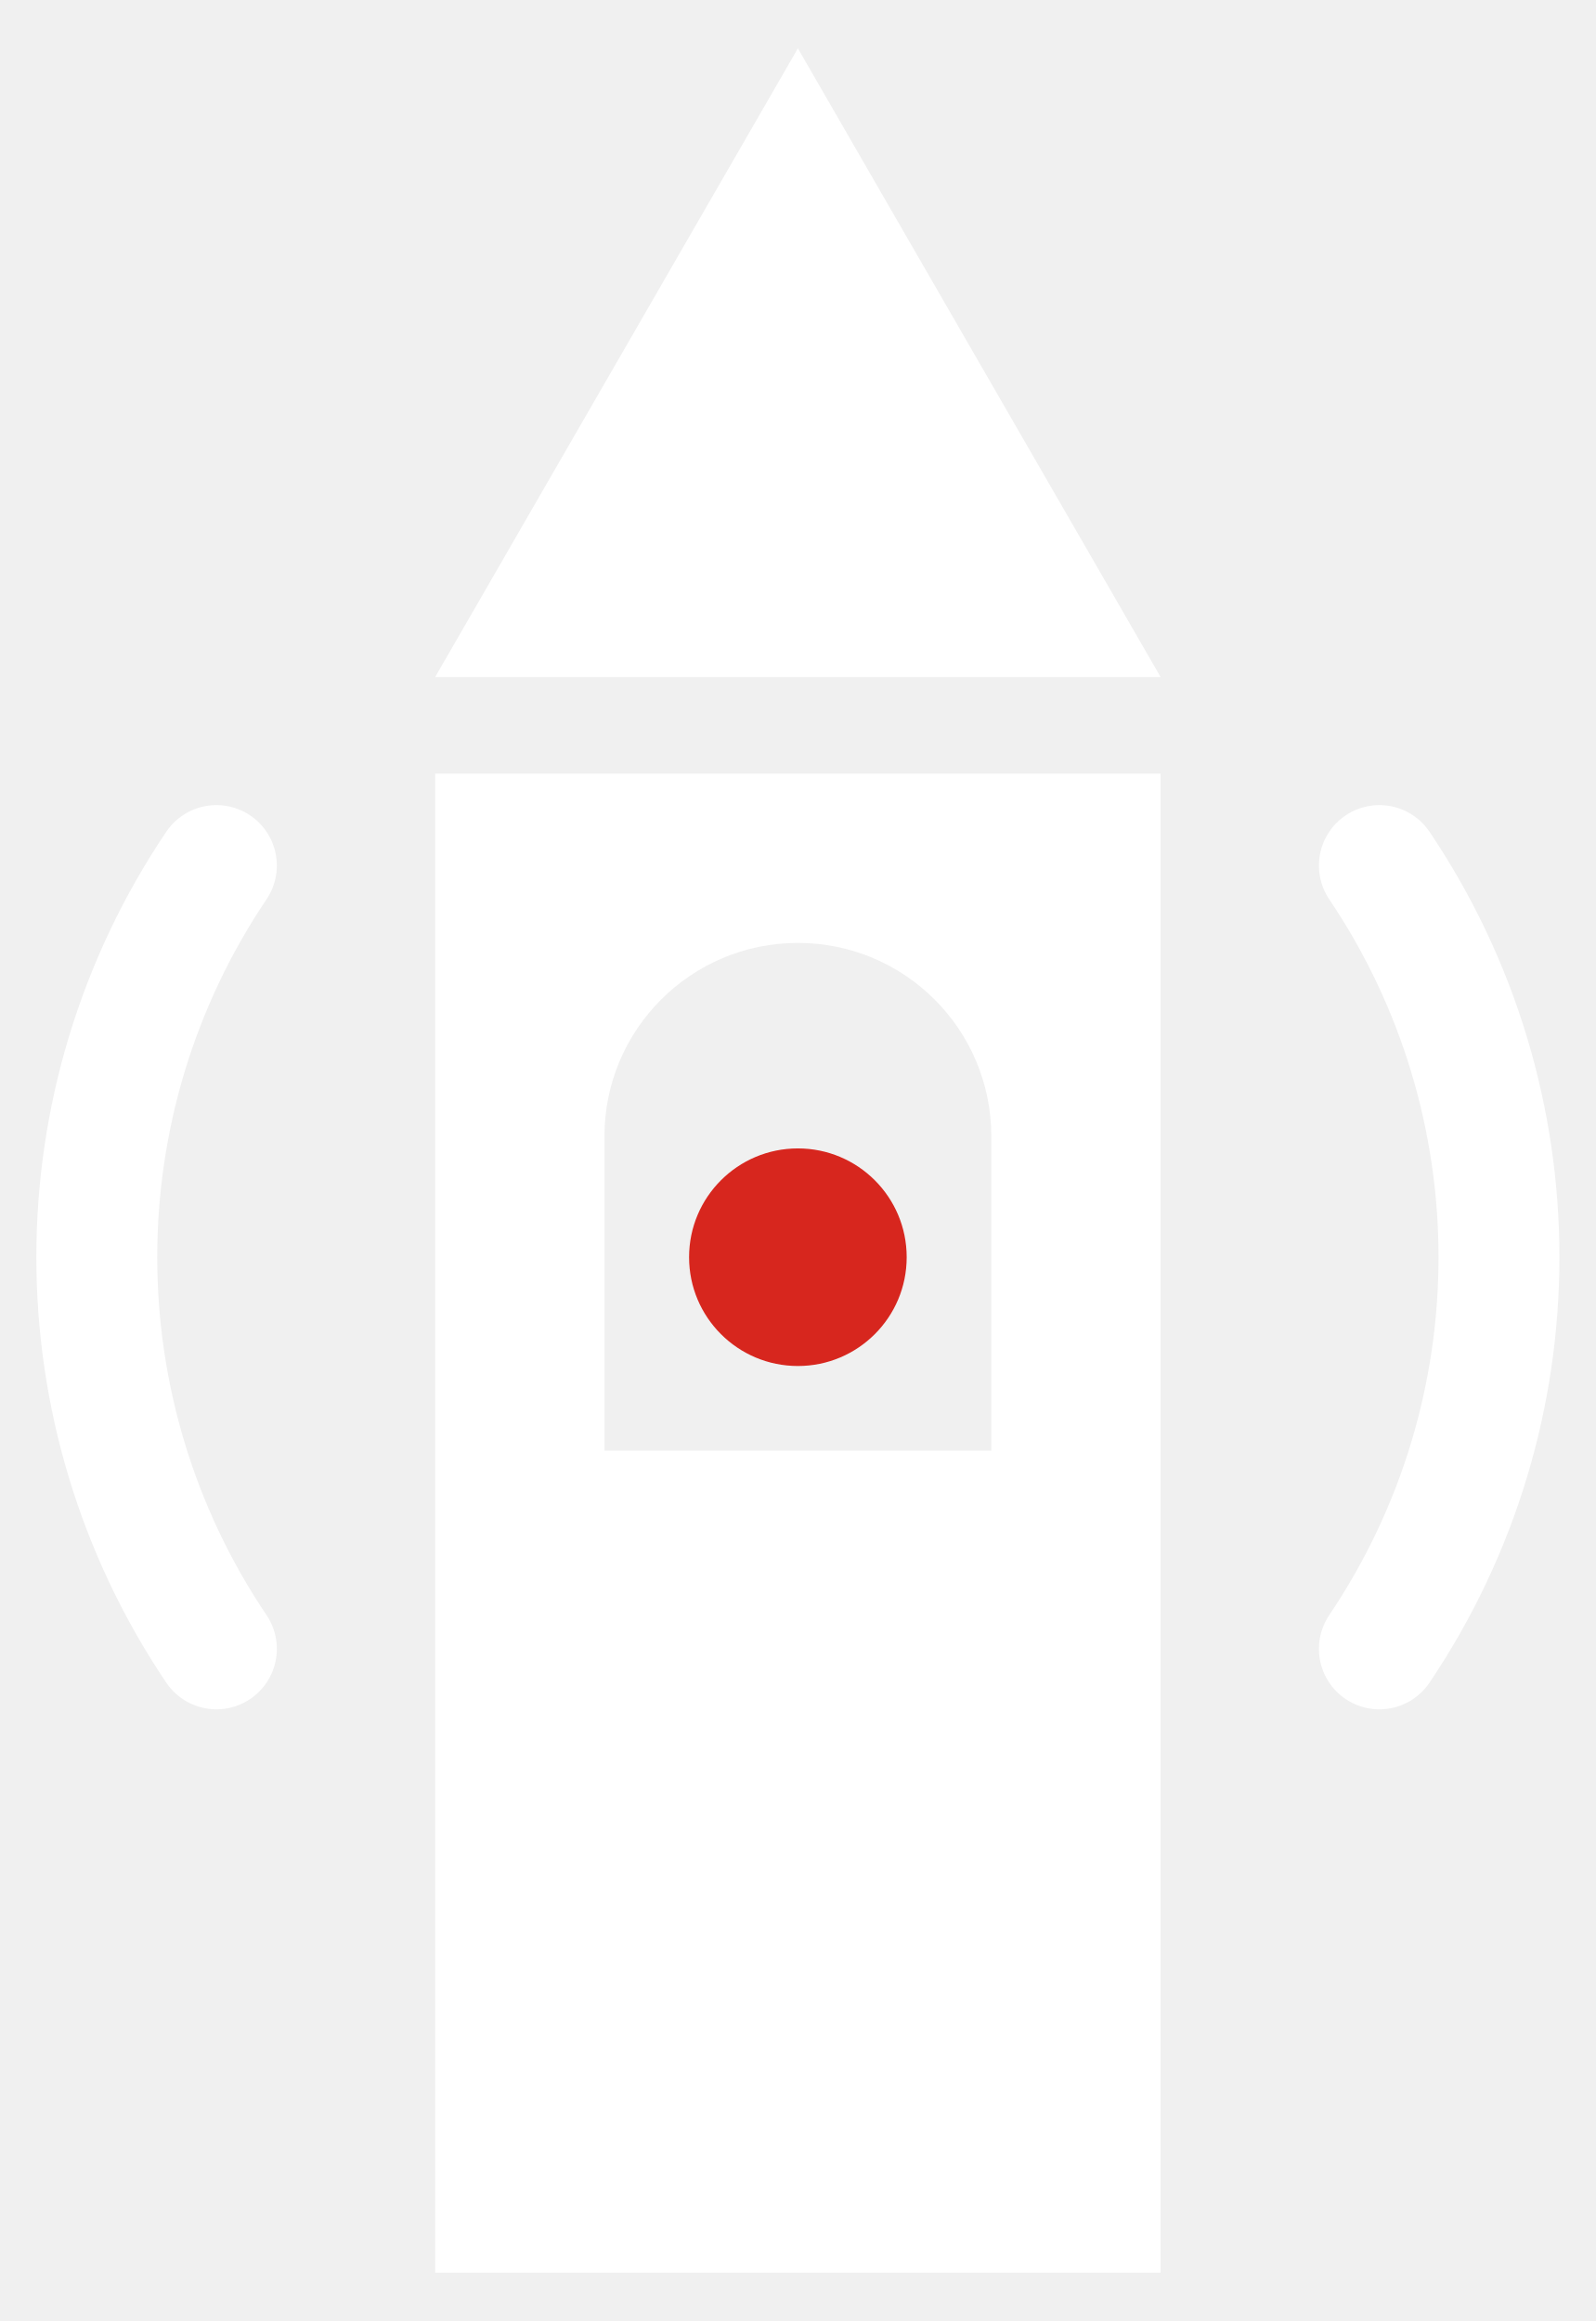
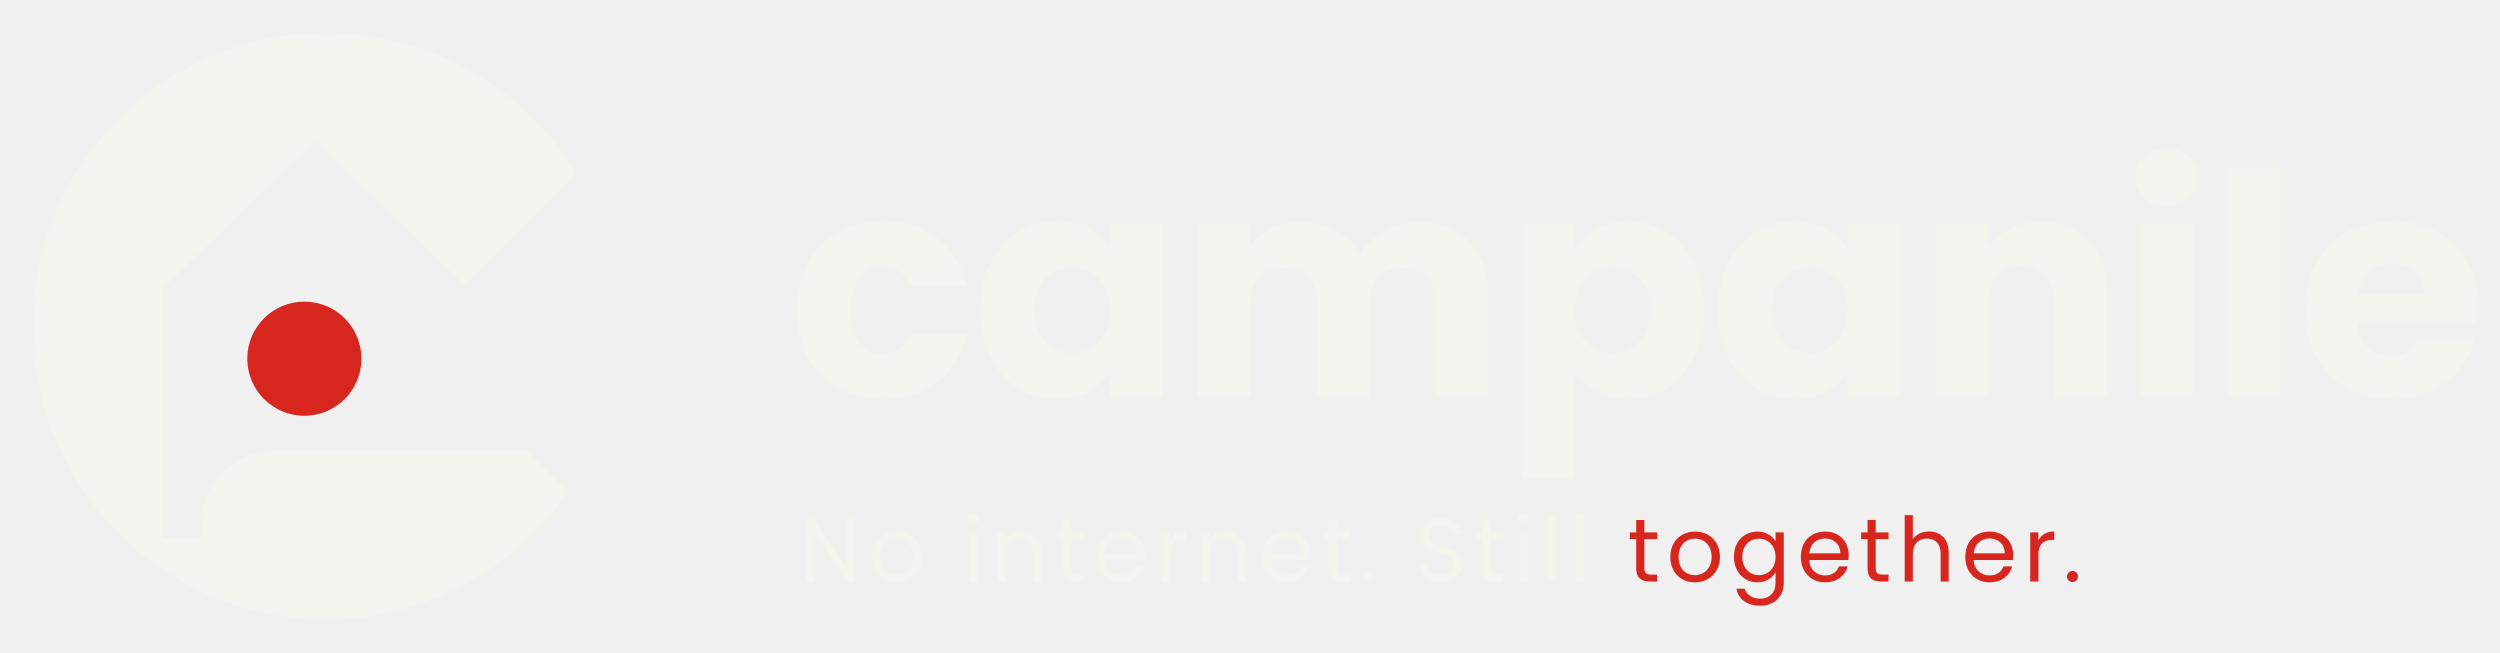
- <svg xmlns="http://www.w3.org/2000/svg" viewBox="62 30 132 192" role="img" aria-label="Campanile">
-   <path d="M98 86 L128 34 L158 86 Z" fill="#FFFFFF" />
-   <path d="M98 94 H158 V218 H98 Z M112 150 V124 A16 16 0 0 1 144 124 V150 Z" fill="#FFFFFF" fill-rule="evenodd" />
-   <circle cx="128" cy="134" r="9" fill="#D7261E" />
-   <g fill="none" stroke="#FFFFFF" stroke-width="10" stroke-linecap="round">
-     <path d="M176.1 101.6 A58 58 0 0 1 176.1 166.4" />
-     <path d="M79.9 101.6 A58 58 0 0 0 79.9 166.4" />
-   </g>
+ <svg xmlns="http://www.w3.org/2000/svg" viewBox="0 0 920 240" role="img" aria-label="Campanile. No internet. Still together.">
+   <defs>
+     <clipPath id="dlw">
+       <circle cx="120" cy="120" r="108" />
+     </clipPath>
+     <mask id="mlw">
+       <rect width="240" height="240" fill="#fff" />
+       <path d="M60 106 L116 52 L216 148 V198 H60 Z" fill="#000" />
+       <rect x="74" y="166" width="200" height="120" rx="27" fill="#fff" />
+       <path d="M152 124 L262 14 V234 Z" fill="#000" />
+     </mask>
+   </defs>
+   <rect width="240" height="240" fill="#F5F3EE" mask="url(#mlw)" clip-path="url(#dlw)" />
+   <circle cx="112" cy="132" r="21" fill="#D7261E" />
+   <path d="M325.112 81.476Q337.082 81.476 345.119 87.746Q353.156 94.016 355.664 105.416H334.916Q332.294 98.12 324.77 98.12Q319.412 98.12 316.22 102.281Q313.028 106.442 313.028 114.194Q313.028 121.946 316.22 126.107Q319.412 130.268 324.77 130.268Q332.294 130.268 334.916 122.972H355.664Q353.156 134.144 345.062 140.528Q336.968 146.912 325.112 146.912Q315.764 146.912 308.525 142.922Q301.286 138.932 297.239 131.522Q293.192 124.112 293.192 114.194Q293.192 104.276 297.239 96.866Q301.286 89.456 308.525 85.466Q315.764 81.476 325.112 81.476ZM388.838 81.476Q395.564 81.476 400.637 84.212Q405.71 86.948 408.446 91.394V82.388H427.94V146.0H408.446V136.994Q405.596 141.44 400.523 144.176Q395.45 146.912 388.724 146.912Q380.972 146.912 374.588 142.865Q368.204 138.818 364.499 131.351Q360.794 123.884 360.794 114.08Q360.794 104.276 364.499 96.866Q368.204 89.456 374.588 85.466Q380.972 81.476 388.838 81.476ZM394.538 98.462Q388.724 98.462 384.677 102.623Q380.63 106.784 380.63 114.08Q380.63 121.376 384.677 125.651Q388.724 129.926 394.538 129.926Q400.352 129.926 404.399 125.708Q408.446 121.49 408.446 114.194Q408.446 106.898 404.399 102.68Q400.352 98.462 394.538 98.462ZM547.754 108.836V146.0H528.374V111.458Q528.374 105.302 525.125 101.939Q521.876 98.576 516.176 98.576Q510.476 98.576 507.227 101.939Q503.978 105.302 503.978 111.458V146.0H484.598V111.458Q484.598 105.302 481.349 101.939Q478.1 98.576 472.4 98.576Q466.7 98.576 463.451 101.939Q460.202 105.302 460.202 111.458V146.0H440.708V82.388H460.202V90.368Q463.166 86.378 467.954 84.041Q472.742 81.704 478.784 81.704Q485.966 81.704 491.609 84.782Q497.252 87.86 500.444 93.56Q503.75 88.316 509.45 85.01Q515.15 81.704 521.876 81.704Q533.732 81.704 540.743 88.886Q547.754 96.068 547.754 108.836ZM599.168 81.476Q607.034 81.476 613.418 85.466Q619.802 89.456 623.507 96.866Q627.212 104.276 627.212 114.08Q627.212 123.884 623.507 131.351Q619.802 138.818 613.418 142.865Q607.034 146.912 599.168 146.912Q592.556 146.912 587.483 144.176Q582.41 141.44 579.56 137.108V176.324H560.066V82.388H579.56V91.394Q582.41 86.948 587.426 84.212Q592.442 81.476 599.168 81.476ZM593.354 98.462Q587.54 98.462 583.493 102.68Q579.446 106.898 579.446 114.194Q579.446 121.49 583.493 125.708Q587.54 129.926 593.354 129.926Q599.168 129.926 603.272 125.651Q607.376 121.376 607.376 114.08Q607.376 106.784 603.329 102.623Q599.282 98.462 593.354 98.462ZM660.272 81.476Q666.998 81.476 672.071 84.212Q677.144 86.948 679.88 91.394V82.388H699.374V146.0H679.88V136.994Q677.03 141.44 671.957 144.176Q666.884 146.912 660.158 146.912Q652.406 146.912 646.022 142.865Q639.638 138.818 635.933 131.351Q632.228 123.884 632.228 114.08Q632.228 104.276 635.933 96.866Q639.638 89.456 646.022 85.466Q652.406 81.476 660.272 81.476ZM665.972 98.462Q660.158 98.462 656.111 102.623Q652.064 106.784 652.064 114.08Q652.064 121.376 656.111 125.651Q660.158 129.926 665.972 129.926Q671.786 129.926 675.833 125.708Q679.88 121.49 679.88 114.194Q679.88 106.898 675.833 102.68Q671.786 98.462 665.972 98.462ZM775.412 108.836V146.0H756.032V111.458Q756.032 105.074 752.726 101.54Q749.42 98.006 743.834 98.006Q738.248 98.006 734.942 101.54Q731.636 105.074 731.636 111.458V146.0H712.142V82.388H731.636V90.824Q734.6 86.606 739.616 84.155Q744.632 81.704 750.902 81.704Q762.074 81.704 768.743 88.943Q775.412 96.182 775.412 108.836ZM785.786 65.288Q785.786 60.728 789.035 57.707Q792.284 54.686 797.414 54.686Q802.43 54.686 805.679 57.707Q808.928 60.728 808.928 65.288Q808.928 69.734 805.679 72.755Q802.43 75.776 797.414 75.776Q792.284 75.776 789.035 72.755Q785.786 69.734 785.786 65.288ZM807.104 82.388V146.0H787.61V82.388ZM839.366 61.64V146.0H819.872V61.64ZM911.756 118.868H867.638Q868.094 124.796 871.457 127.931Q874.82 131.066 879.722 131.066Q887.018 131.066 889.868 124.91H910.616Q909.02 131.18 904.859 136.196Q900.698 141.212 894.428 144.062Q888.158 146.912 880.406 146.912Q871.058 146.912 863.762 142.922Q856.466 138.932 852.362 131.522Q848.258 124.112 848.258 114.194Q848.258 104.276 852.305 96.866Q856.352 89.456 863.648 85.466Q870.944 81.476 880.406 81.476Q889.64 81.476 896.822 85.352Q904.004 89.228 908.051 96.41Q912.098 103.592 912.098 113.168Q912.098 115.904 911.756 118.868ZM892.148 108.038Q892.148 103.022 888.728 100.058Q885.308 97.094 880.178 97.094Q875.276 97.094 871.913 99.944Q868.55 102.794 867.752 108.038Z" fill="#F5F3EE" />
+   <path d="M314.625 214.0H311.622L299.544 195.685V214.0H296.541V190.966H299.544L311.622 209.248V190.966H314.625ZM320.928 204.925Q320.928 202.153 322.132 200.024Q323.337 197.896 325.416 196.757Q327.495 195.619 330.069 195.619Q332.643 195.619 334.722 196.757Q336.801 197.896 338.006 200.008Q339.21 202.12 339.21 204.925Q339.21 207.73 337.973 209.858Q336.735 211.987 334.623 213.142Q332.511 214.297 329.937 214.297Q327.396 214.297 325.334 213.142Q323.271 211.987 322.1 209.858Q320.928 207.73 320.928 204.925ZM336.141 204.925Q336.141 202.747 335.283 201.229Q334.425 199.711 333.039 198.969Q331.653 198.226 330.036 198.226Q328.386 198.226 327.017 198.969Q325.647 199.711 324.822 201.229Q323.997 202.747 323.997 204.925Q323.997 207.136 324.806 208.654Q325.614 210.172 326.967 210.915Q328.32 211.657 329.937 211.657Q331.554 211.657 332.973 210.898Q334.392 210.139 335.267 208.621Q336.141 207.103 336.141 204.925ZM356.106 190.933Q356.106 190.075 356.7 189.481Q357.294 188.887 358.152 188.887Q358.977 188.887 359.554 189.481Q360.132 190.075 360.132 190.933Q360.132 191.791 359.554 192.385Q358.977 192.979 358.152 192.979Q357.294 192.979 356.7 192.385Q356.106 191.791 356.106 190.933ZM359.604 195.916V214.0H356.601V195.916ZM383.232 203.341V214.0H380.262V203.77Q380.262 201.064 378.909 199.629Q377.556 198.193 375.213 198.193Q372.837 198.193 371.434 199.678Q370.032 201.163 370.032 204.001V214.0H367.029V195.916H370.032V198.49Q370.923 197.104 372.457 196.345Q373.992 195.586 375.84 195.586Q379.14 195.586 381.186 197.583Q383.232 199.579 383.232 203.341ZM394.122 198.391V209.05Q394.122 210.37 394.683 210.915Q395.244 211.459 396.63 211.459H398.841V214.0H396.135Q393.627 214.0 392.373 212.845Q391.119 211.69 391.119 209.05V198.391H388.776V195.916H391.119V191.362H394.122V195.916H398.841V198.391ZM421.182 206.08H406.728Q406.893 208.753 408.56 210.255Q410.226 211.756 412.602 211.756Q414.549 211.756 415.853 210.849Q417.156 209.941 417.684 208.423H420.918Q420.192 211.03 418.014 212.663Q415.836 214.297 412.602 214.297Q410.028 214.297 407.999 213.142Q405.969 211.987 404.814 209.858Q403.659 207.73 403.659 204.925Q403.659 202.12 404.781 200.008Q405.903 197.896 407.933 196.757Q409.962 195.619 412.602 195.619Q415.176 195.619 417.156 196.741Q419.136 197.863 420.209 199.827Q421.281 201.79 421.281 204.265Q421.281 205.123 421.182 206.08ZM412.47 198.16Q410.193 198.16 408.592 199.612Q406.992 201.064 406.761 203.638H418.179Q418.179 201.922 417.42 200.685Q416.661 199.447 415.358 198.803Q414.054 198.16 412.47 198.16ZM436.395 195.586V198.688H435.603Q430.554 198.688 430.554 204.166V214.0H427.551V195.916H430.554V198.853Q431.346 197.302 432.815 196.444Q434.283 195.586 436.395 195.586ZM458.373 203.341V214.0H455.403V203.77Q455.403 201.064 454.05 199.629Q452.697 198.193 450.354 198.193Q447.978 198.193 446.576 199.678Q445.173 201.163 445.173 204.001V214.0H442.17V195.916H445.173V198.49Q446.064 197.104 447.599 196.345Q449.133 195.586 450.981 195.586Q454.281 195.586 456.327 197.583Q458.373 199.579 458.373 203.341ZM482.001 206.08H467.547Q467.712 208.753 469.378 210.255Q471.045 211.756 473.421 211.756Q475.368 211.756 476.671 210.849Q477.975 209.941 478.503 208.423H481.737Q481.011 211.03 478.833 212.663Q476.655 214.297 473.421 214.297Q470.847 214.297 468.817 213.142Q466.788 211.987 465.633 209.858Q464.478 207.73 464.478 204.925Q464.478 202.12 465.6 200.008Q466.722 197.896 468.751 196.757Q470.781 195.619 473.421 195.619Q475.995 195.619 477.975 196.741Q479.955 197.863 481.027 199.827Q482.1 201.79 482.1 204.265Q482.1 205.123 482.001 206.08ZM473.289 198.16Q471.012 198.16 469.411 199.612Q467.811 201.064 467.58 203.638H478.998Q478.998 201.922 478.239 200.685Q477.48 199.447 476.176 198.803Q474.873 198.16 473.289 198.16ZM492.033 198.391V209.05Q492.033 210.37 492.594 210.915Q493.155 211.459 494.541 211.459H496.752V214.0H494.046Q491.538 214.0 490.284 212.845Q489.03 211.69 489.03 209.05V198.391H486.687V195.916H489.03V191.362H492.033V195.916H496.752V198.391ZM501.603 212.152Q501.603 211.294 502.197 210.7Q502.791 210.106 503.649 210.106Q504.474 210.106 505.052 210.7Q505.629 211.294 505.629 212.152Q505.629 213.01 505.052 213.604Q504.474 214.198 503.649 214.198Q502.791 214.198 502.197 213.604Q501.603 213.01 501.603 212.152ZM522.393 207.862H525.594Q525.759 209.479 526.93 210.584Q528.102 211.69 530.346 211.69Q532.491 211.69 533.728 210.618Q534.966 209.545 534.966 207.862Q534.966 206.542 534.24 205.717Q533.514 204.892 532.425 204.463Q531.336 204.034 529.488 203.539Q527.211 202.945 525.841 202.351Q524.472 201.757 523.498 200.487Q522.525 199.216 522.525 197.071Q522.525 195.19 523.482 193.738Q524.439 192.286 526.171 191.494Q527.904 190.702 530.148 190.702Q533.382 190.702 535.444 192.319Q537.507 193.936 537.771 196.609H534.471Q534.306 195.289 533.085 194.282Q531.864 193.276 529.851 193.276Q527.97 193.276 526.782 194.25Q525.594 195.223 525.594 196.972Q525.594 198.226 526.303 199.018Q527.013 199.81 528.053 200.222Q529.092 200.635 530.973 201.163Q533.25 201.79 534.636 202.4Q536.022 203.011 537.012 204.281Q538.002 205.552 538.002 207.73Q538.002 209.413 537.111 210.898Q536.22 212.383 534.471 213.307Q532.722 214.231 530.346 214.231Q528.069 214.231 526.27 213.423Q524.472 212.614 523.449 211.178Q522.426 209.743 522.393 207.862ZM548.397 198.391V209.05Q548.397 210.37 548.958 210.915Q549.519 211.459 550.905 211.459H553.116V214.0H550.41Q547.902 214.0 546.648 212.845Q545.394 211.69 545.394 209.05V198.391H543.051V195.916H545.394V191.362H548.397V195.916H553.116V198.391ZM558.561 190.933Q558.561 190.075 559.155 189.481Q559.749 188.887 560.607 188.887Q561.432 188.887 562.01 189.481Q562.587 190.075 562.587 190.933Q562.587 191.791 562.01 192.385Q561.432 192.979 560.607 192.979Q559.749 192.979 559.155 192.385Q558.561 191.791 558.561 190.933ZM562.059 195.916V214.0H559.056V195.916ZM572.487 189.58V214.0H569.484V189.58ZM582.915 189.58V214.0H579.912V189.58Z" fill="#F5F3EE" />
+   <path d="M605.124 198.391V209.05Q605.124 210.37 605.685 210.915Q606.246 211.459 607.632 211.459H609.843V214.0H607.137Q604.629 214.0 603.375 212.845Q602.121 211.69 602.121 209.05V198.391H599.778V195.916H602.121V191.362H605.124V195.916H609.843V198.391ZM614.661 204.925Q614.661 202.153 615.866 200.024Q617.07 197.896 619.149 196.757Q621.228 195.619 623.802 195.619Q626.376 195.619 628.455 196.757Q630.534 197.896 631.739 200.008Q632.943 202.12 632.943 204.925Q632.943 207.73 631.706 209.858Q630.468 211.987 628.356 213.142Q626.244 214.297 623.67 214.297Q621.129 214.297 619.067 213.142Q617.004 211.987 615.832 209.858Q614.661 207.73 614.661 204.925ZM629.874 204.925Q629.874 202.747 629.016 201.229Q628.158 199.711 626.772 198.969Q625.386 198.226 623.769 198.226Q622.119 198.226 620.75 198.969Q619.38 199.711 618.555 201.229Q617.73 202.747 617.73 204.925Q617.73 207.136 618.539 208.654Q619.347 210.172 620.7 210.915Q622.053 211.657 623.67 211.657Q625.287 211.657 626.706 210.898Q628.125 210.139 629 208.621Q629.874 207.103 629.874 204.925ZM653.403 199.216V195.916H656.439V214.396Q656.439 216.871 655.383 218.802Q654.327 220.732 652.363 221.821Q650.4 222.91 647.793 222.91Q644.229 222.91 641.853 221.227Q639.477 219.544 639.048 216.64H642.018Q642.513 218.29 644.064 219.296Q645.615 220.303 647.793 220.303Q650.268 220.303 651.836 218.752Q653.403 217.201 653.403 214.396V210.601Q652.512 212.185 650.763 213.241Q649.014 214.297 646.671 214.297Q644.262 214.297 642.299 213.109Q640.335 211.921 639.213 209.776Q638.091 207.631 638.091 204.892Q638.091 202.12 639.213 200.024Q640.335 197.929 642.299 196.774Q644.262 195.619 646.671 195.619Q649.014 195.619 650.78 196.642Q652.545 197.665 653.403 199.216ZM647.265 198.226Q645.582 198.226 644.196 199.018Q642.81 199.81 641.985 201.328Q641.16 202.846 641.16 204.892Q641.16 206.971 641.985 208.505Q642.81 210.04 644.196 210.849Q645.582 211.657 647.265 211.657Q648.948 211.657 650.351 210.849Q651.753 210.04 652.578 208.505Q653.403 206.971 653.403 204.925Q653.403 202.879 652.578 201.361Q651.753 199.843 650.351 199.034Q648.948 198.226 647.265 198.226ZM680.232 206.08H665.778Q665.943 208.753 667.61 210.255Q669.276 211.756 671.652 211.756Q673.599 211.756 674.903 210.849Q676.206 209.941 676.734 208.423H679.968Q679.242 211.03 677.064 212.663Q674.886 214.297 671.652 214.297Q669.078 214.297 667.049 213.142Q665.019 211.987 663.864 209.858Q662.709 207.73 662.709 204.925Q662.709 202.12 663.831 200.008Q664.953 197.896 666.983 196.757Q669.012 195.619 671.652 195.619Q674.226 195.619 676.206 196.741Q678.186 197.863 679.259 199.827Q680.331 201.79 680.331 204.265Q680.331 205.123 680.232 206.08ZM671.52 198.16Q669.243 198.16 667.643 199.612Q666.042 201.064 665.811 203.638H677.229Q677.229 201.922 676.47 200.685Q675.711 199.447 674.408 198.803Q673.104 198.16 671.52 198.16ZM690.264 198.391V209.05Q690.264 210.37 690.825 210.915Q691.386 211.459 692.772 211.459H694.983V214.0H692.277Q689.769 214.0 688.515 212.845Q687.261 211.69 687.261 209.05V198.391H684.918V195.916H687.261V191.362H690.264V195.916H694.983V198.391ZM717.126 203.341V214.0H714.156V203.77Q714.156 201.064 712.803 199.629Q711.45 198.193 709.107 198.193Q706.731 198.193 705.329 199.678Q703.926 201.163 703.926 204.001V214.0H700.923V189.58H703.926V198.49Q704.817 197.104 706.385 196.345Q707.952 195.586 709.899 195.586Q711.945 195.586 713.595 196.461Q715.245 197.335 716.186 199.084Q717.126 200.833 717.126 203.341ZM740.754 206.08H726.3Q726.465 208.753 728.132 210.255Q729.798 211.756 732.174 211.756Q734.121 211.756 735.425 210.849Q736.728 209.941 737.256 208.423H740.49Q739.764 211.03 737.586 212.663Q735.408 214.297 732.174 214.297Q729.6 214.297 727.571 213.142Q725.541 211.987 724.386 209.858Q723.231 207.73 723.231 204.925Q723.231 202.12 724.353 200.008Q725.475 197.896 727.505 196.757Q729.534 195.619 732.174 195.619Q734.748 195.619 736.728 196.741Q738.708 197.863 739.781 199.827Q740.853 201.79 740.853 204.265Q740.853 205.123 740.754 206.08ZM732.042 198.16Q729.765 198.16 728.165 199.612Q726.564 201.064 726.333 203.638H737.751Q737.751 201.922 736.992 200.685Q736.233 199.447 734.93 198.803Q733.626 198.16 732.042 198.16ZM755.967 195.586V198.688H755.175Q750.126 198.688 750.126 204.166V214.0H747.123V195.916H750.126V198.853Q750.918 197.302 752.387 196.444Q753.855 195.586 755.967 195.586ZM760.653 212.152Q760.653 211.294 761.247 210.7Q761.841 210.106 762.699 210.106Q763.524 210.106 764.101 210.7Q764.679 211.294 764.679 212.152Q764.679 213.01 764.101 213.604Q763.524 214.198 762.699 214.198Q761.841 214.198 761.247 213.604Q760.653 213.01 760.653 212.152Z" fill="#D7261E" />
</svg>
